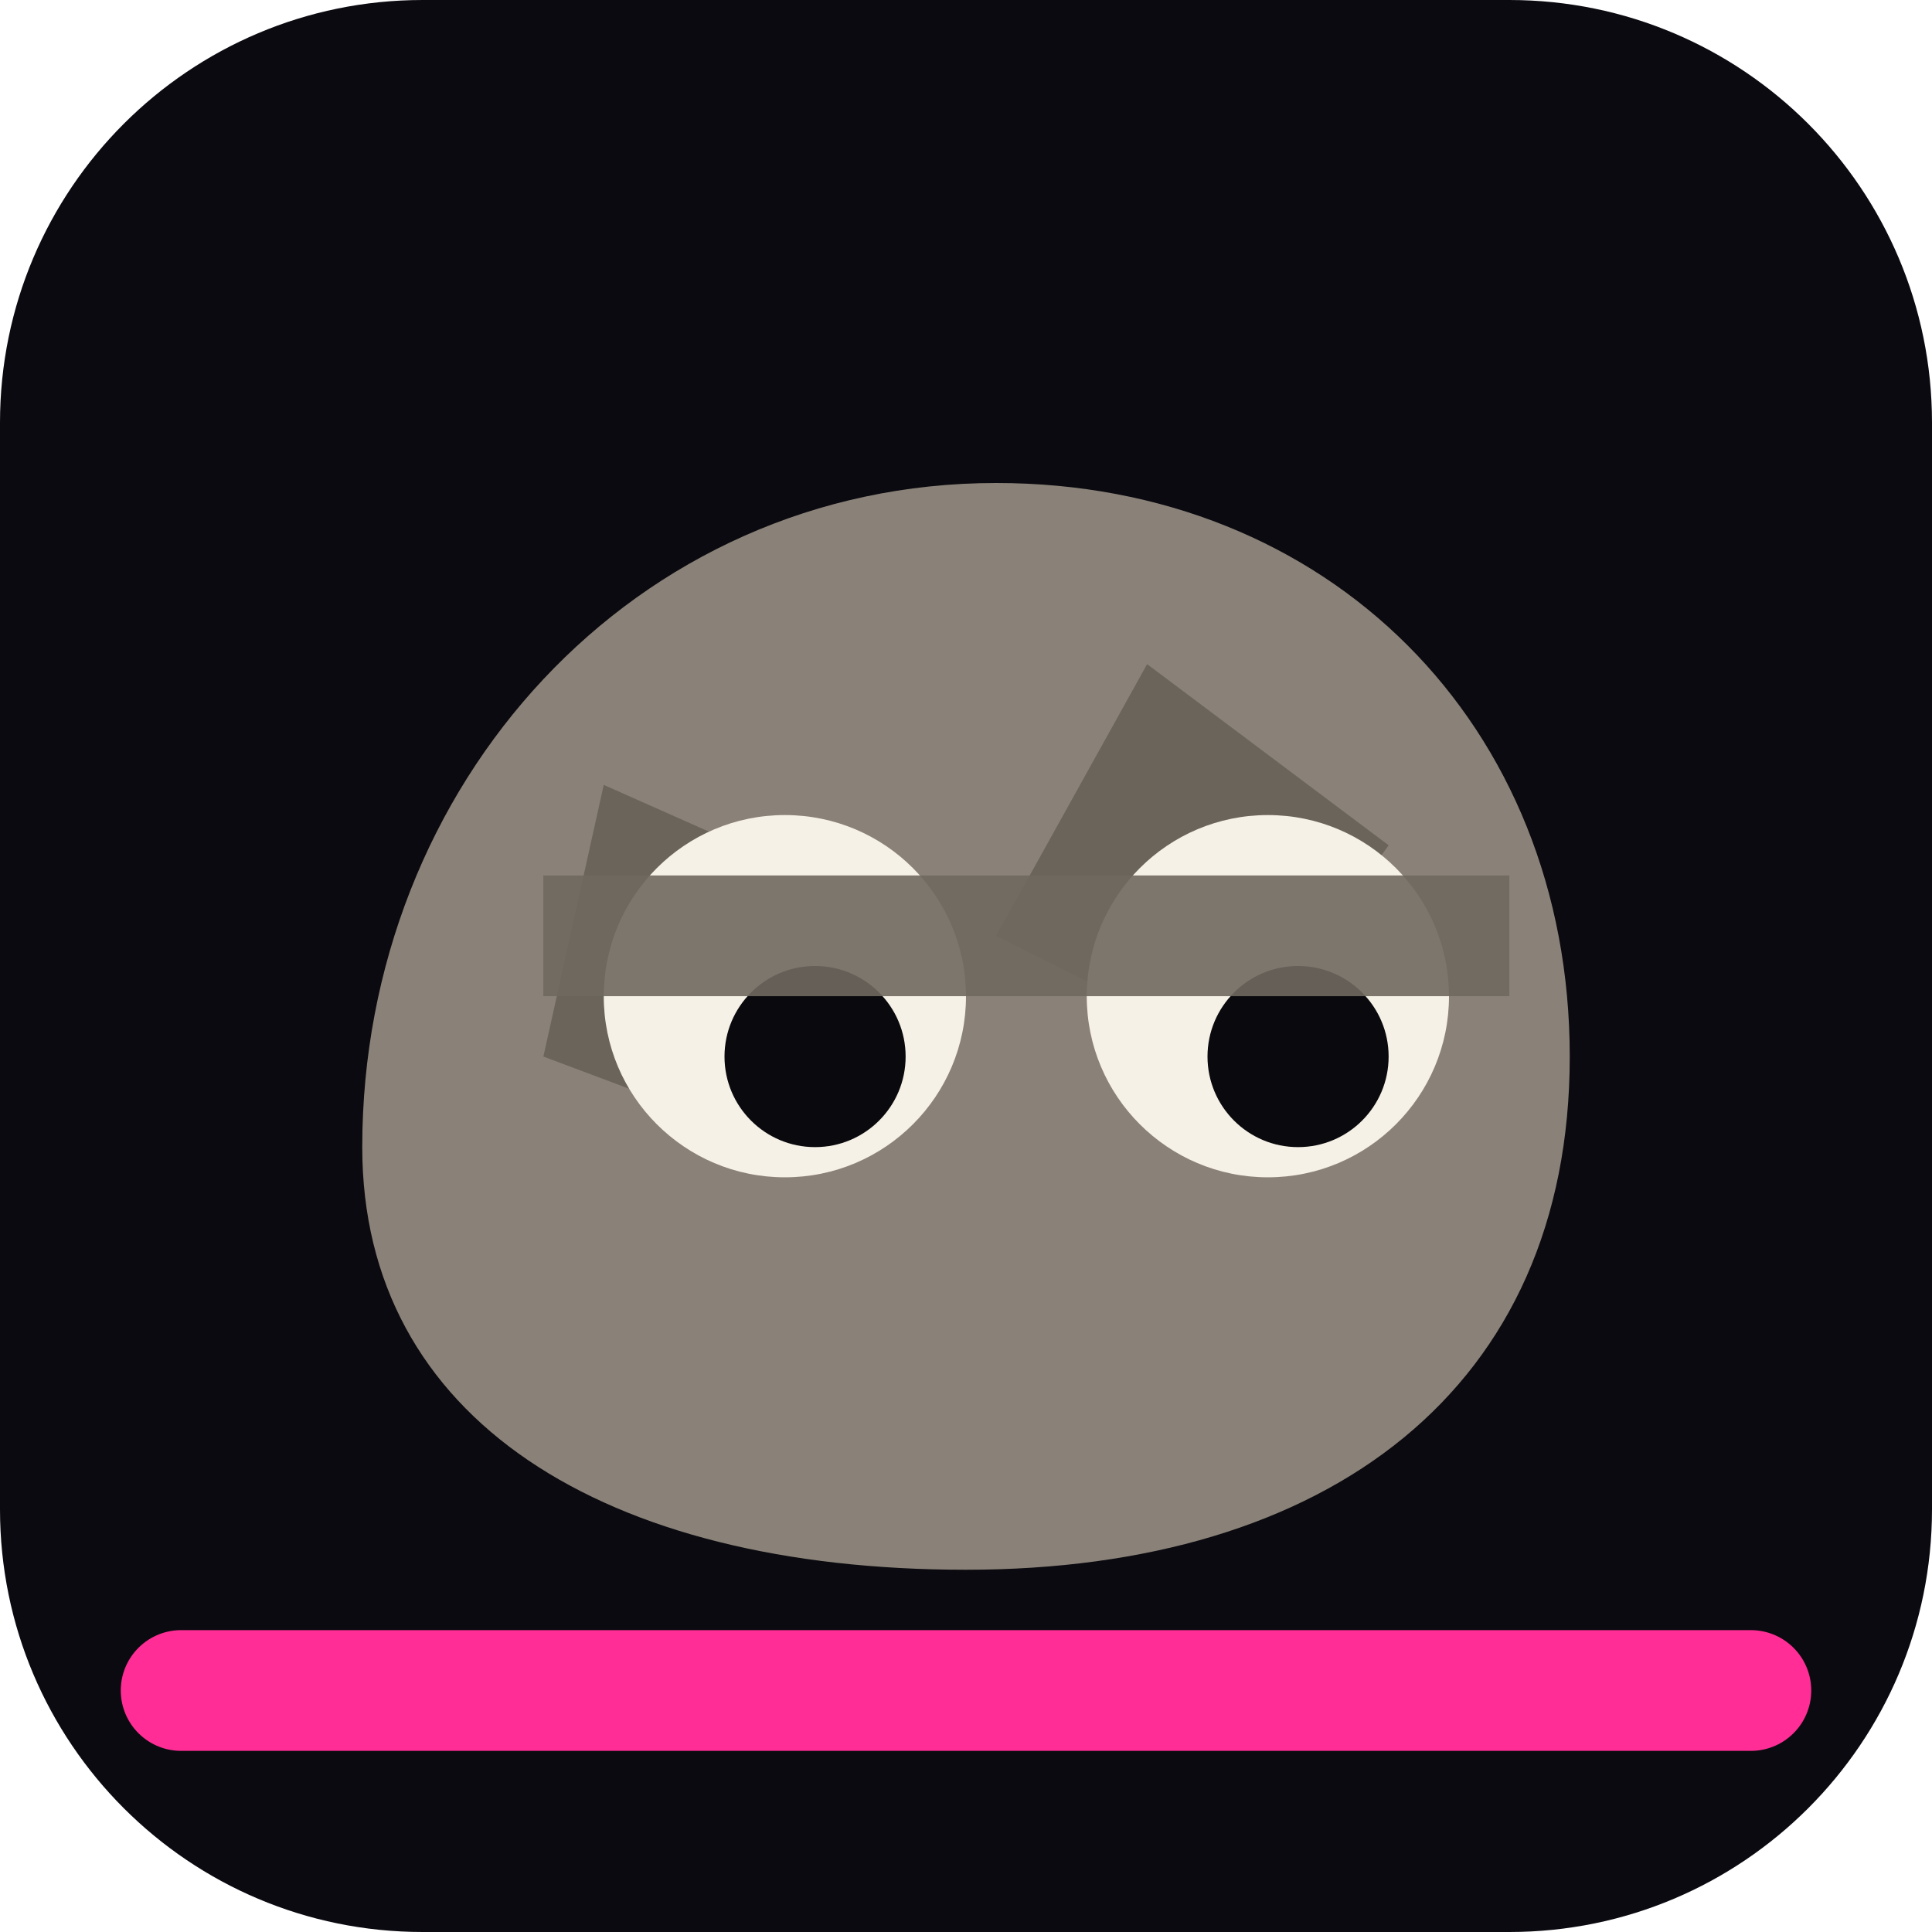
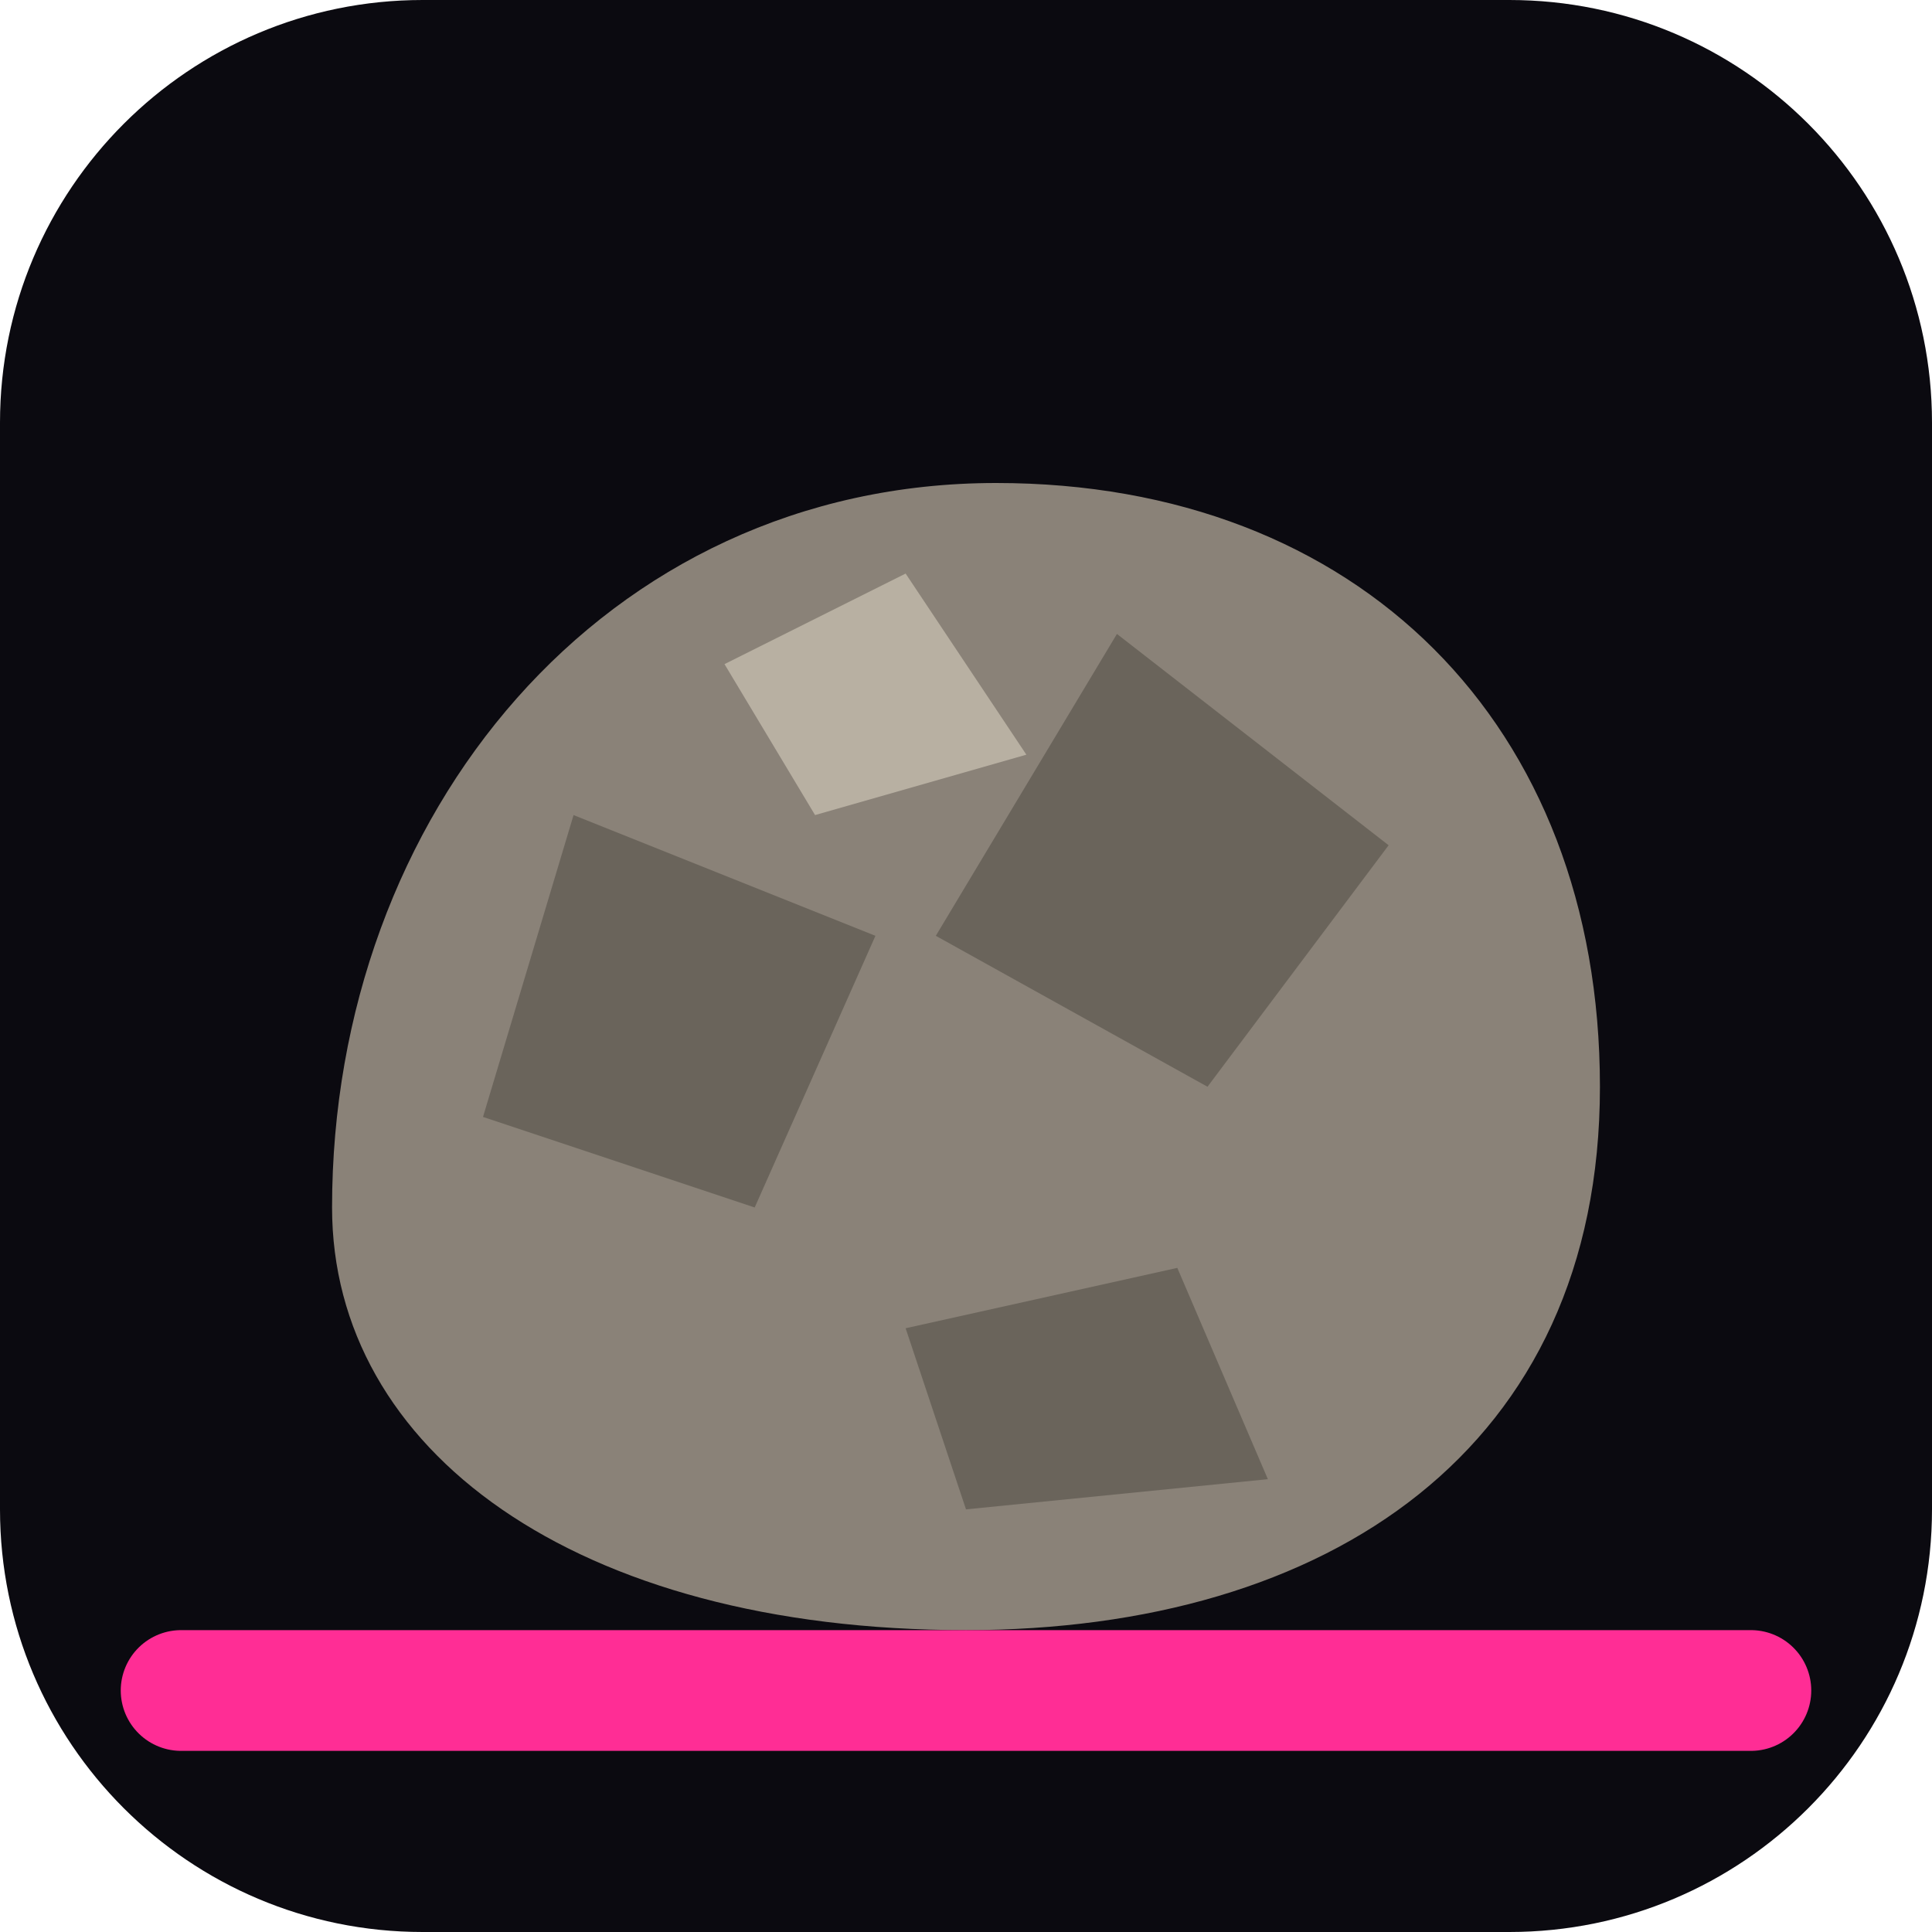
<svg xmlns="http://www.w3.org/2000/svg" viewBox="0 0 64 64">
  <rect width="64" height="64" rx="14" fill="#0b0a10" />
-   <path d="M12 38c0-12 9-22 21-22 11 0 19 8 19 19 0 11-8 17-20 17-12 0-20-5-20-14z" fill="#8a8278" />
-   <path d="M20 26l9 4-3 8-8-3zM38 22l8 6-5 7-8-4z" fill="#6a645b" />
-   <circle cx="26" cy="33" r="6" fill="#f6f1e6" />
-   <circle cx="42" cy="33" r="6" fill="#f6f1e6" />
-   <circle cx="27" cy="35" r="3" fill="#0a0a0e" />
-   <circle cx="43" cy="35" r="3" fill="#0a0a0e" />
-   <path d="M18 29h16v4H18zM34 29h16v4H34z" fill="#6f685f" opacity=".9" />
+   <path d="M11 40c0-13 9-24 22-24 12 0 20 8 20 20 0 12-9 18-21 18-13 0-21-6-21-14z" fill="#8a8278" />
+   <path d="M19 27l10 4-4 9-9-3zM37 21l9 7-6 8-9-5zM30 44l9-2 3 7-10 1z" fill="#6a645b" />
+   <path d="M24 22l6-3 4 6-7 2z" fill="#b8b0a2" />
  <path d="M6 56h52" stroke="#ff2d95" stroke-width="4" stroke-linecap="round" />
</svg>
